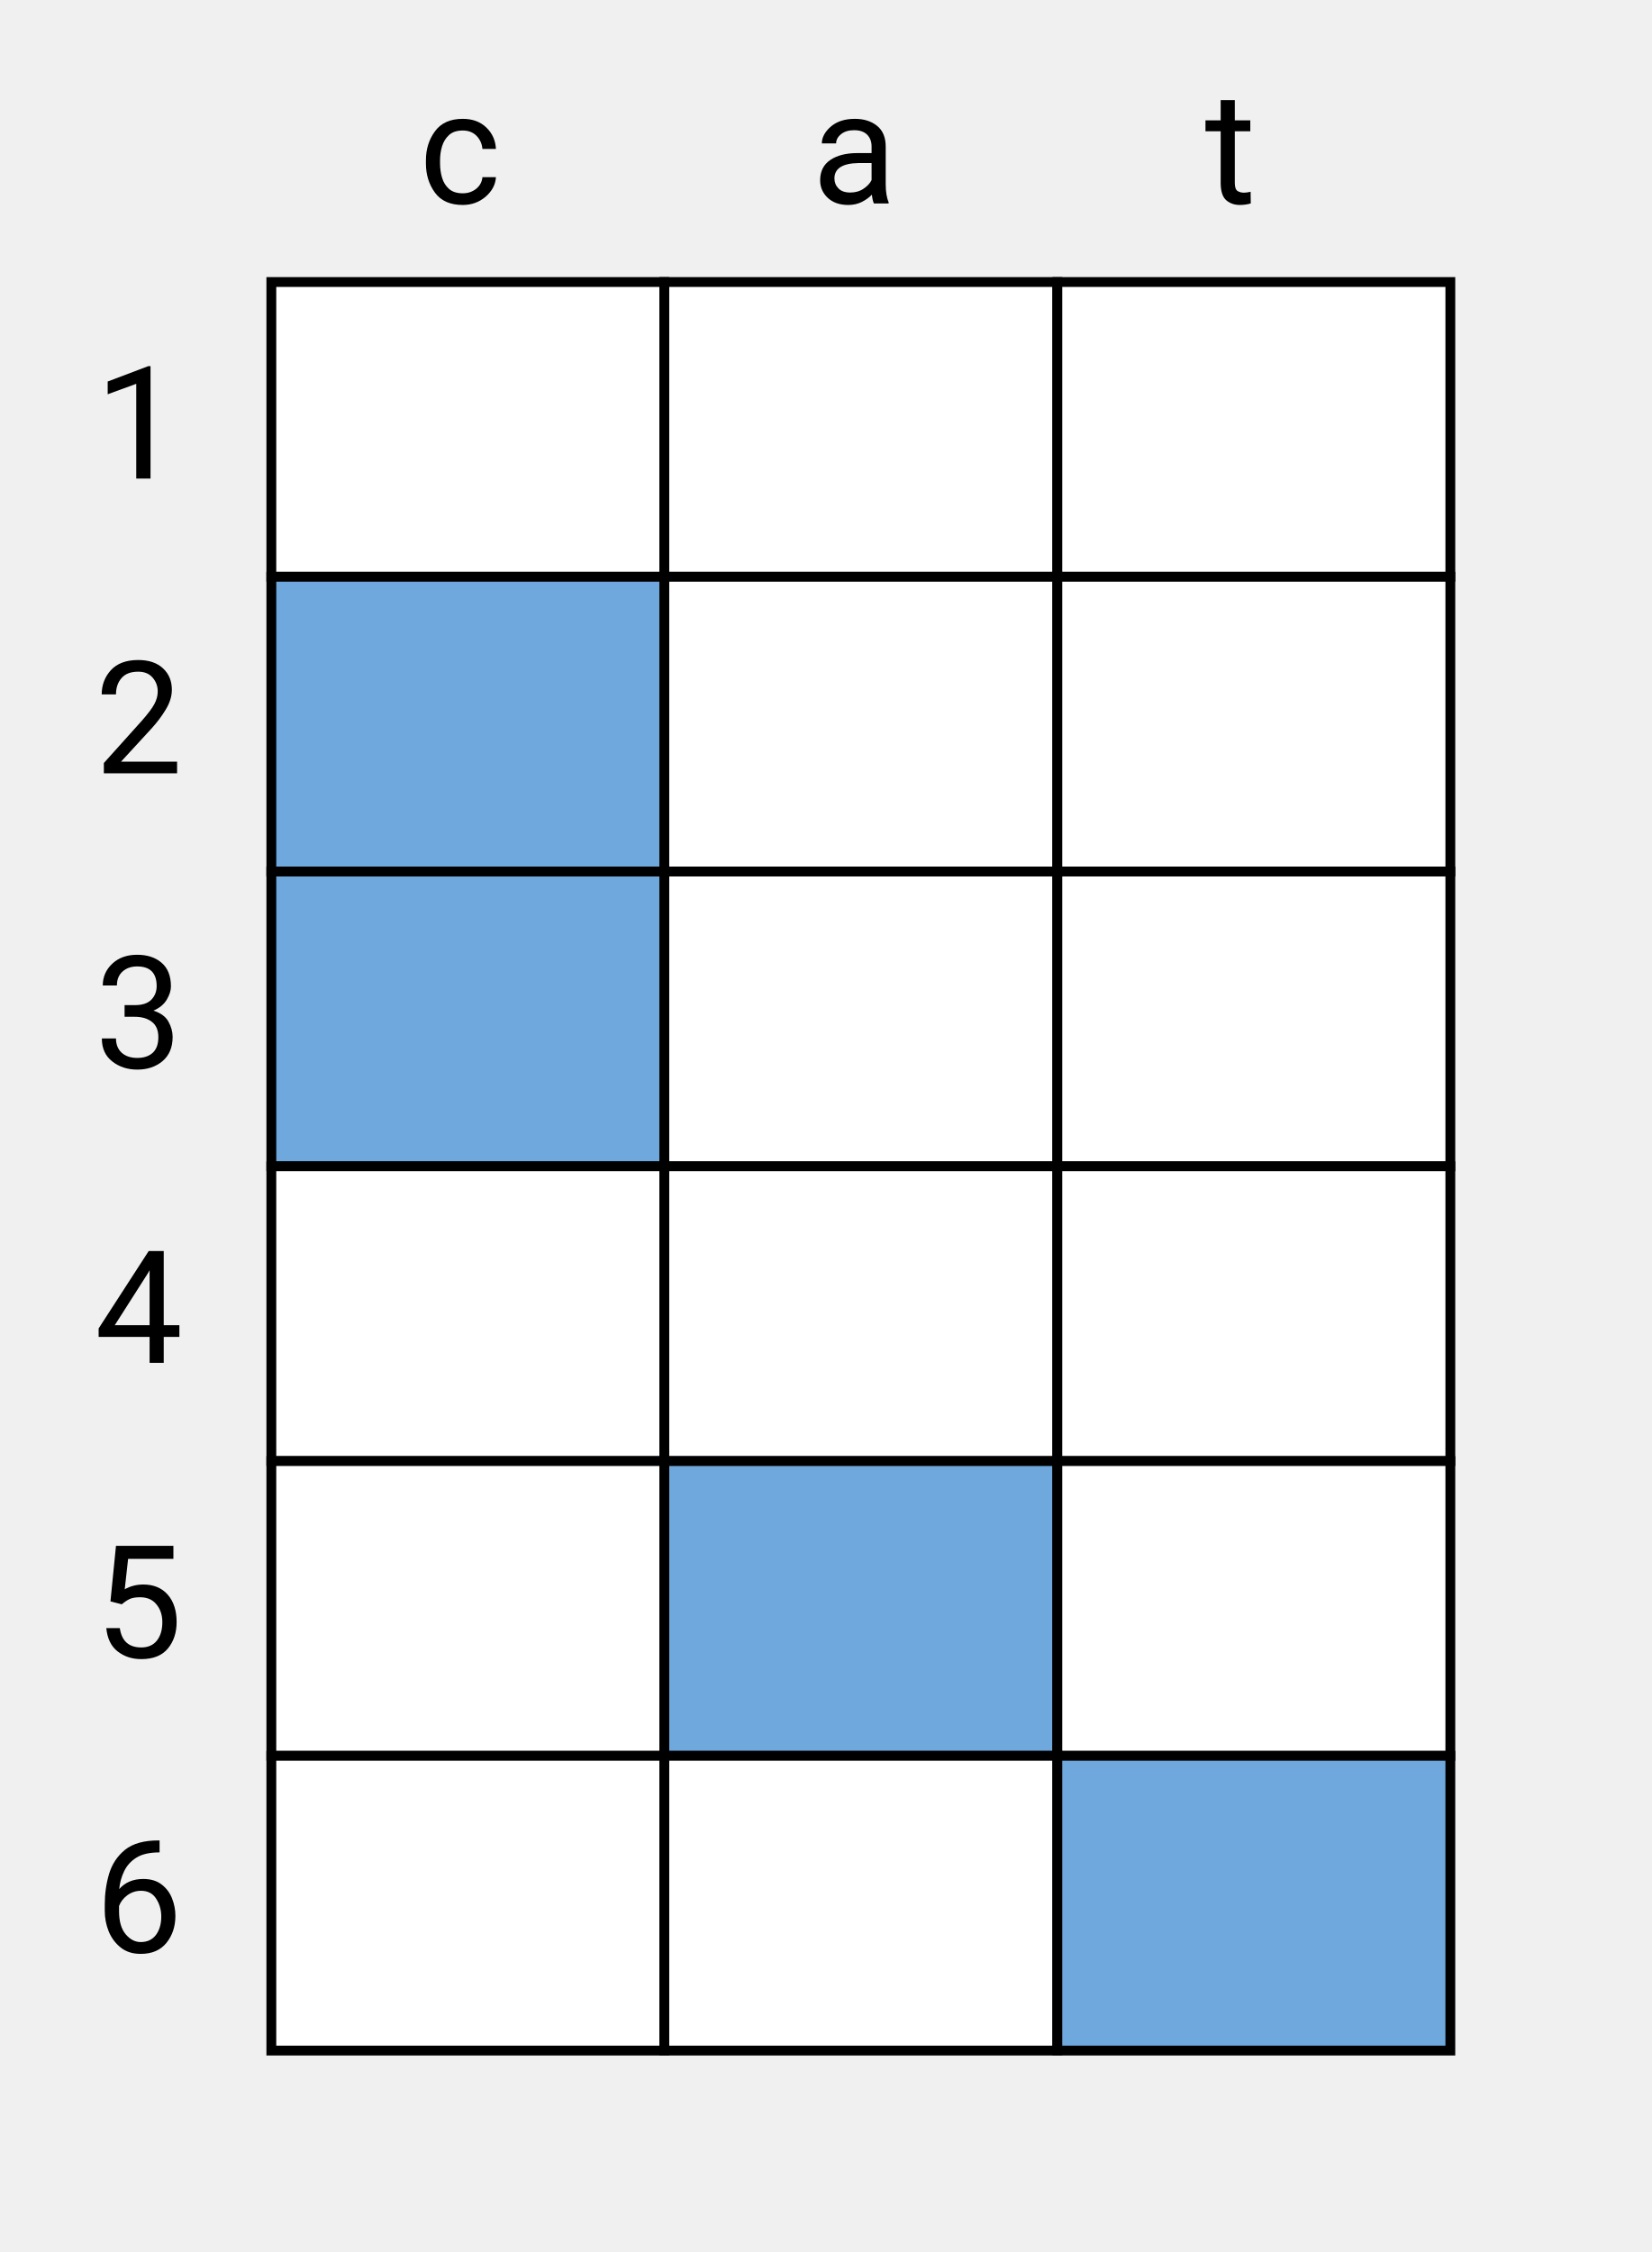
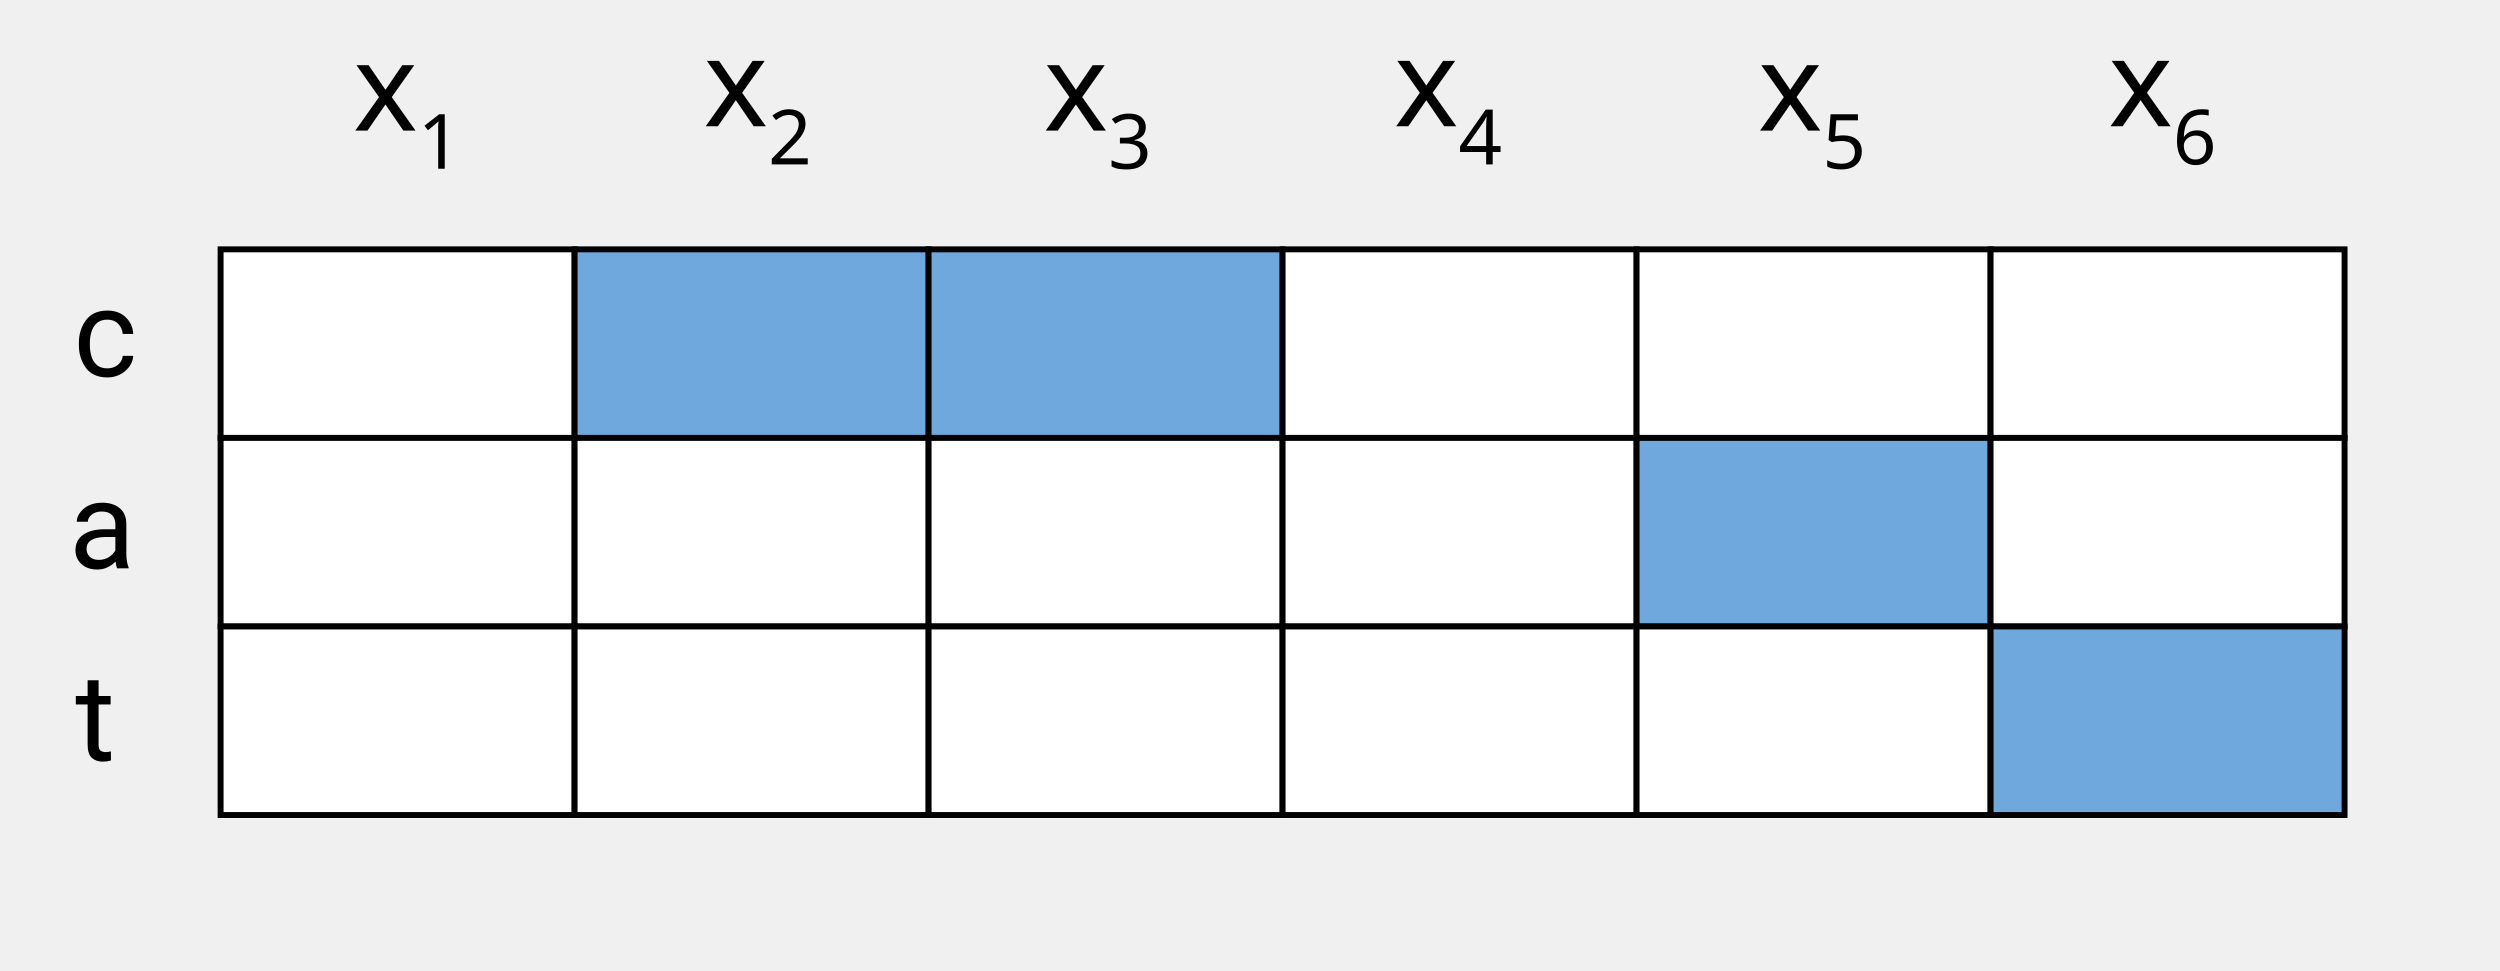
- <svg xmlns="http://www.w3.org/2000/svg" height="229.203" width="168.117" id="svg" version="1.1">
+ <svg xmlns="http://www.w3.org/2000/svg" height="127.299" width="327.933" id="svg" version="1.1">
  <defs id="defs169">
-     <style type="text/css">
+     <style type="text/css" id="style3">
  svg {
    font: 400 16px/1.55em -apple-system, BlinkMacSystemFont, "Roboto", Helvetica, sans-serif;
  }
  </style>
  </defs>
-   <g id="g866" transform="translate(-2.382812,-0.8030472)">
-     <text id="text2" font-size="16px" y="21.506" x="45">c</text>
-     <text id="text4" font-size="16px" y="21.506" x="85">a</text>
-     <text id="text6" font-size="16px" y="21.506" x="125">t</text>
-     <text id="text8" font-size="16px" y="49.506" x="12">1</text>
-     <text id="text10" font-size="16px" y="79.506" x="12">2</text>
-     <text id="text12" font-size="16px" y="109.506" x="12">3</text>
-     <text id="text14" font-size="16px" y="139.506" x="12">4</text>
-     <text id="text16" font-size="16px" y="169.506" x="12">5</text>
-     <text id="text18" font-size="16px" y="199.506" x="12">6</text>
-     <rect style="fill:#ffffff;stroke:#000000;stroke-width:1" id="rect20" height="30" width="40" y="29.506" x="30" />
-     <rect style="fill:#ffffff;stroke:#000000;stroke-width:1" id="rect22" height="30" width="40" y="29.506" x="70" />
-     <rect style="fill:#ffffff;stroke:#000000;stroke-width:1" id="rect24" height="30" width="40" y="29.506" x="110" />
-     <rect style="fill:#6fa8dc;stroke:#000000;stroke-width:1" id="rect26" height="30" width="40" y="59.506" x="30" />
-     <rect style="fill:#ffffff;stroke:#000000;stroke-width:1" id="rect28" height="30" width="40" y="59.506" x="70" />
-     <rect style="fill:#ffffff;stroke:#000000;stroke-width:1" id="rect30" height="30" width="40" y="59.506" x="110" />
-     <rect style="fill:#6fa8dc;stroke:#000000;stroke-width:1" id="rect32" height="30" width="40" y="89.506" x="30" />
-     <rect style="fill:#ffffff;stroke:#000000;stroke-width:1" id="rect34" height="30" width="40" y="89.506" x="70" />
-     <rect style="fill:#ffffff;stroke:#000000;stroke-width:1" id="rect36" height="30" width="40" y="89.506" x="110" />
-     <rect style="fill:#ffffff;stroke:#000000;stroke-width:1" id="rect38" height="30" width="40" y="119.506" x="30" />
-     <rect style="fill:#ffffff;stroke:#000000;stroke-width:1" id="rect40" height="30" width="40" y="119.506" x="70" />
-     <rect style="fill:#ffffff;stroke:#000000;stroke-width:1" id="rect42" height="30" width="40" y="119.506" x="110" />
-     <rect style="fill:#ffffff;stroke:#000000;stroke-width:1" id="rect44" height="30" width="40" y="149.506" x="30" />
-     <rect style="fill:#6fa8dc;stroke:#000000;stroke-width:1" id="rect46" height="30" width="40" y="149.506" x="70" />
-     <rect style="fill:#ffffff;stroke:#000000;stroke-width:1" id="rect48" height="30" width="40" y="149.506" x="110" />
-     <rect style="fill:#ffffff;stroke:#000000;stroke-width:1" id="rect50" height="30" width="40" y="179.506" x="30" />
-     <rect style="fill:#ffffff;stroke:#000000;stroke-width:1" id="rect52" height="30" width="40" y="179.506" x="70" />
-     <rect style="fill:#6fa8dc;stroke:#000000;stroke-width:1" id="rect54" height="30" width="40" y="179.506" x="110" />
+   <g id="g922" transform="translate(3.790551,2.174868)">
+     <text id="text58" font-size="16px" y="47.176" x="5.824" style="font-size:16px">c</text>
+     <text id="text62" font-size="16px" y="72.376" x="5.249" style="font-size:16px">a</text>
+     <text id="text66" font-size="16px" y="97.576" x="6.078" style="font-size:16px">t</text>
+     <text style="font-family:STIXGeneral-Italic" x="42.536" y="14.955" id="text868">x<tspan style="font-size:10px;baseline-shift:-50%" id="tspan866" baseline-shift="-50%" font-size="10px">1</tspan>
+     </text>
+     <rect style="fill:#ffffff;stroke:#000000;stroke-width:0.778;stroke-miterlimit:4;stroke-dasharray:none" id="rect96" height="24.734" width="46.435" y="30.533" x="25.146" />
+     <rect style="fill:#6fa8dc;stroke:#000000;stroke-width:0.778;stroke-miterlimit:4;stroke-dasharray:none" id="rect98" height="24.734" width="46.435" y="30.533" x="71.581" />
+     <rect style="fill:#6fa8dc;fill-opacity:1;stroke:#000000;stroke-width:0.778;stroke-miterlimit:4;stroke-dasharray:none" id="rect100" height="24.734" width="46.435" y="30.533" x="118.015" />
+     <rect style="fill:#ffffff;stroke:#000000;stroke-width:0.778;stroke-miterlimit:4;stroke-dasharray:none" id="rect102" height="24.734" width="46.435" y="30.533" x="164.45" />
+     <rect style="fill:#ffffff;stroke:#000000;stroke-width:0.778;stroke-miterlimit:4;stroke-dasharray:none" id="rect104" height="24.734" width="46.435" y="30.533" x="210.884" />
+     <rect style="fill:#ffffff;stroke:#000000;stroke-width:0.778;stroke-miterlimit:4;stroke-dasharray:none" id="rect106" height="24.734" width="46.435" y="30.533" x="257.319" />
+     <rect style="fill:#ffffff;stroke:#000000;stroke-width:0.778;stroke-miterlimit:4;stroke-dasharray:none" id="rect124" height="24.734" width="46.435" y="55.267" x="25.146" />
+     <rect style="fill:#ffffff;stroke:#000000;stroke-width:0.778;stroke-miterlimit:4;stroke-dasharray:none" id="rect126" height="24.734" width="46.435" y="55.267" x="71.581" />
+     <rect style="fill:#ffffff;fill-opacity:1;stroke:#000000;stroke-width:0.778;stroke-miterlimit:4;stroke-dasharray:none" id="rect128" height="24.734" width="46.435" y="55.267" x="118.015" />
+     <rect style="fill:#ffffff;stroke:#000000;stroke-width:0.778;stroke-miterlimit:4;stroke-dasharray:none" id="rect130" height="24.734" width="46.435" y="55.267" x="164.45" />
+     <rect style="fill:#6fa8dc;fill-opacity:1;stroke:#000000;stroke-width:0.778;stroke-miterlimit:4;stroke-dasharray:none" id="rect132" height="24.734" width="46.435" y="55.267" x="210.884" />
+     <rect style="fill:#ffffff;stroke:#000000;stroke-width:0.778;stroke-miterlimit:4;stroke-dasharray:none" id="rect134" height="24.734" width="46.435" y="55.267" x="257.319" />
+     <rect style="fill:#ffffff;stroke:#000000;stroke-width:0.778;stroke-miterlimit:4;stroke-dasharray:none" id="rect152" height="24.734" width="46.435" y="80.001" x="25.146" />
+     <rect style="fill:#ffffff;stroke:#000000;stroke-width:0.778;stroke-miterlimit:4;stroke-dasharray:none" id="rect154" height="24.734" width="46.435" y="80.001" x="71.581" />
+     <rect style="fill:#ffffff;stroke:#000000;stroke-width:0.778;stroke-miterlimit:4;stroke-dasharray:none" id="rect156" height="24.734" width="46.435" y="80.001" x="118.015" />
+     <rect style="fill:#ffffff;stroke:#000000;stroke-width:0.778;stroke-miterlimit:4;stroke-dasharray:none" id="rect158" height="24.734" width="46.435" y="80.001" x="164.45" />
+     <rect style="fill:#ffffff;stroke:#000000;stroke-width:0.778;stroke-miterlimit:4;stroke-dasharray:none" id="rect160" height="24.734" width="46.435" y="80.001" x="210.884" />
+     <rect style="fill:#6fa8dc;fill-opacity:1;stroke:#000000;stroke-width:0.778;stroke-miterlimit:4;stroke-dasharray:none" id="rect162" height="24.734" width="46.435" y="80.001" x="257.319" />
+     <text id="text869" y="14.388" x="88.498" style="font-family:STIXGeneral-Italic">x<tspan font-size="10px" baseline-shift="-50%" id="tspan867" style="font-size:10px;baseline-shift:-50%">2</tspan>
+     </text>
+     <text id="text873" y="14.955" x="133.103" style="font-family:STIXGeneral-Italic">x<tspan font-size="10px" baseline-shift="-50%" id="tspan871" style="font-size:10px;baseline-shift:-50%">3</tspan>
+     </text>
+     <text style="font-family:STIXGeneral-Italic" x="179.065" y="14.388" id="text877">x<tspan style="font-size:10px;baseline-shift:-50%" id="tspan875" baseline-shift="-50%" font-size="10px">4</tspan>
+     </text>
+     <text style="font-family:STIXGeneral-Italic" x="226.806" y="14.955" id="text881">x<tspan style="font-size:10px;baseline-shift:-50%" id="tspan879" baseline-shift="-50%" font-size="10px">5</tspan>
+     </text>
+     <text id="text885" y="14.388" x="272.768" style="font-family:STIXGeneral-Italic">x<tspan font-size="10px" baseline-shift="-50%" id="tspan883" style="font-size:10px;baseline-shift:-50%">6</tspan>
+     </text>
  </g>
</svg>
